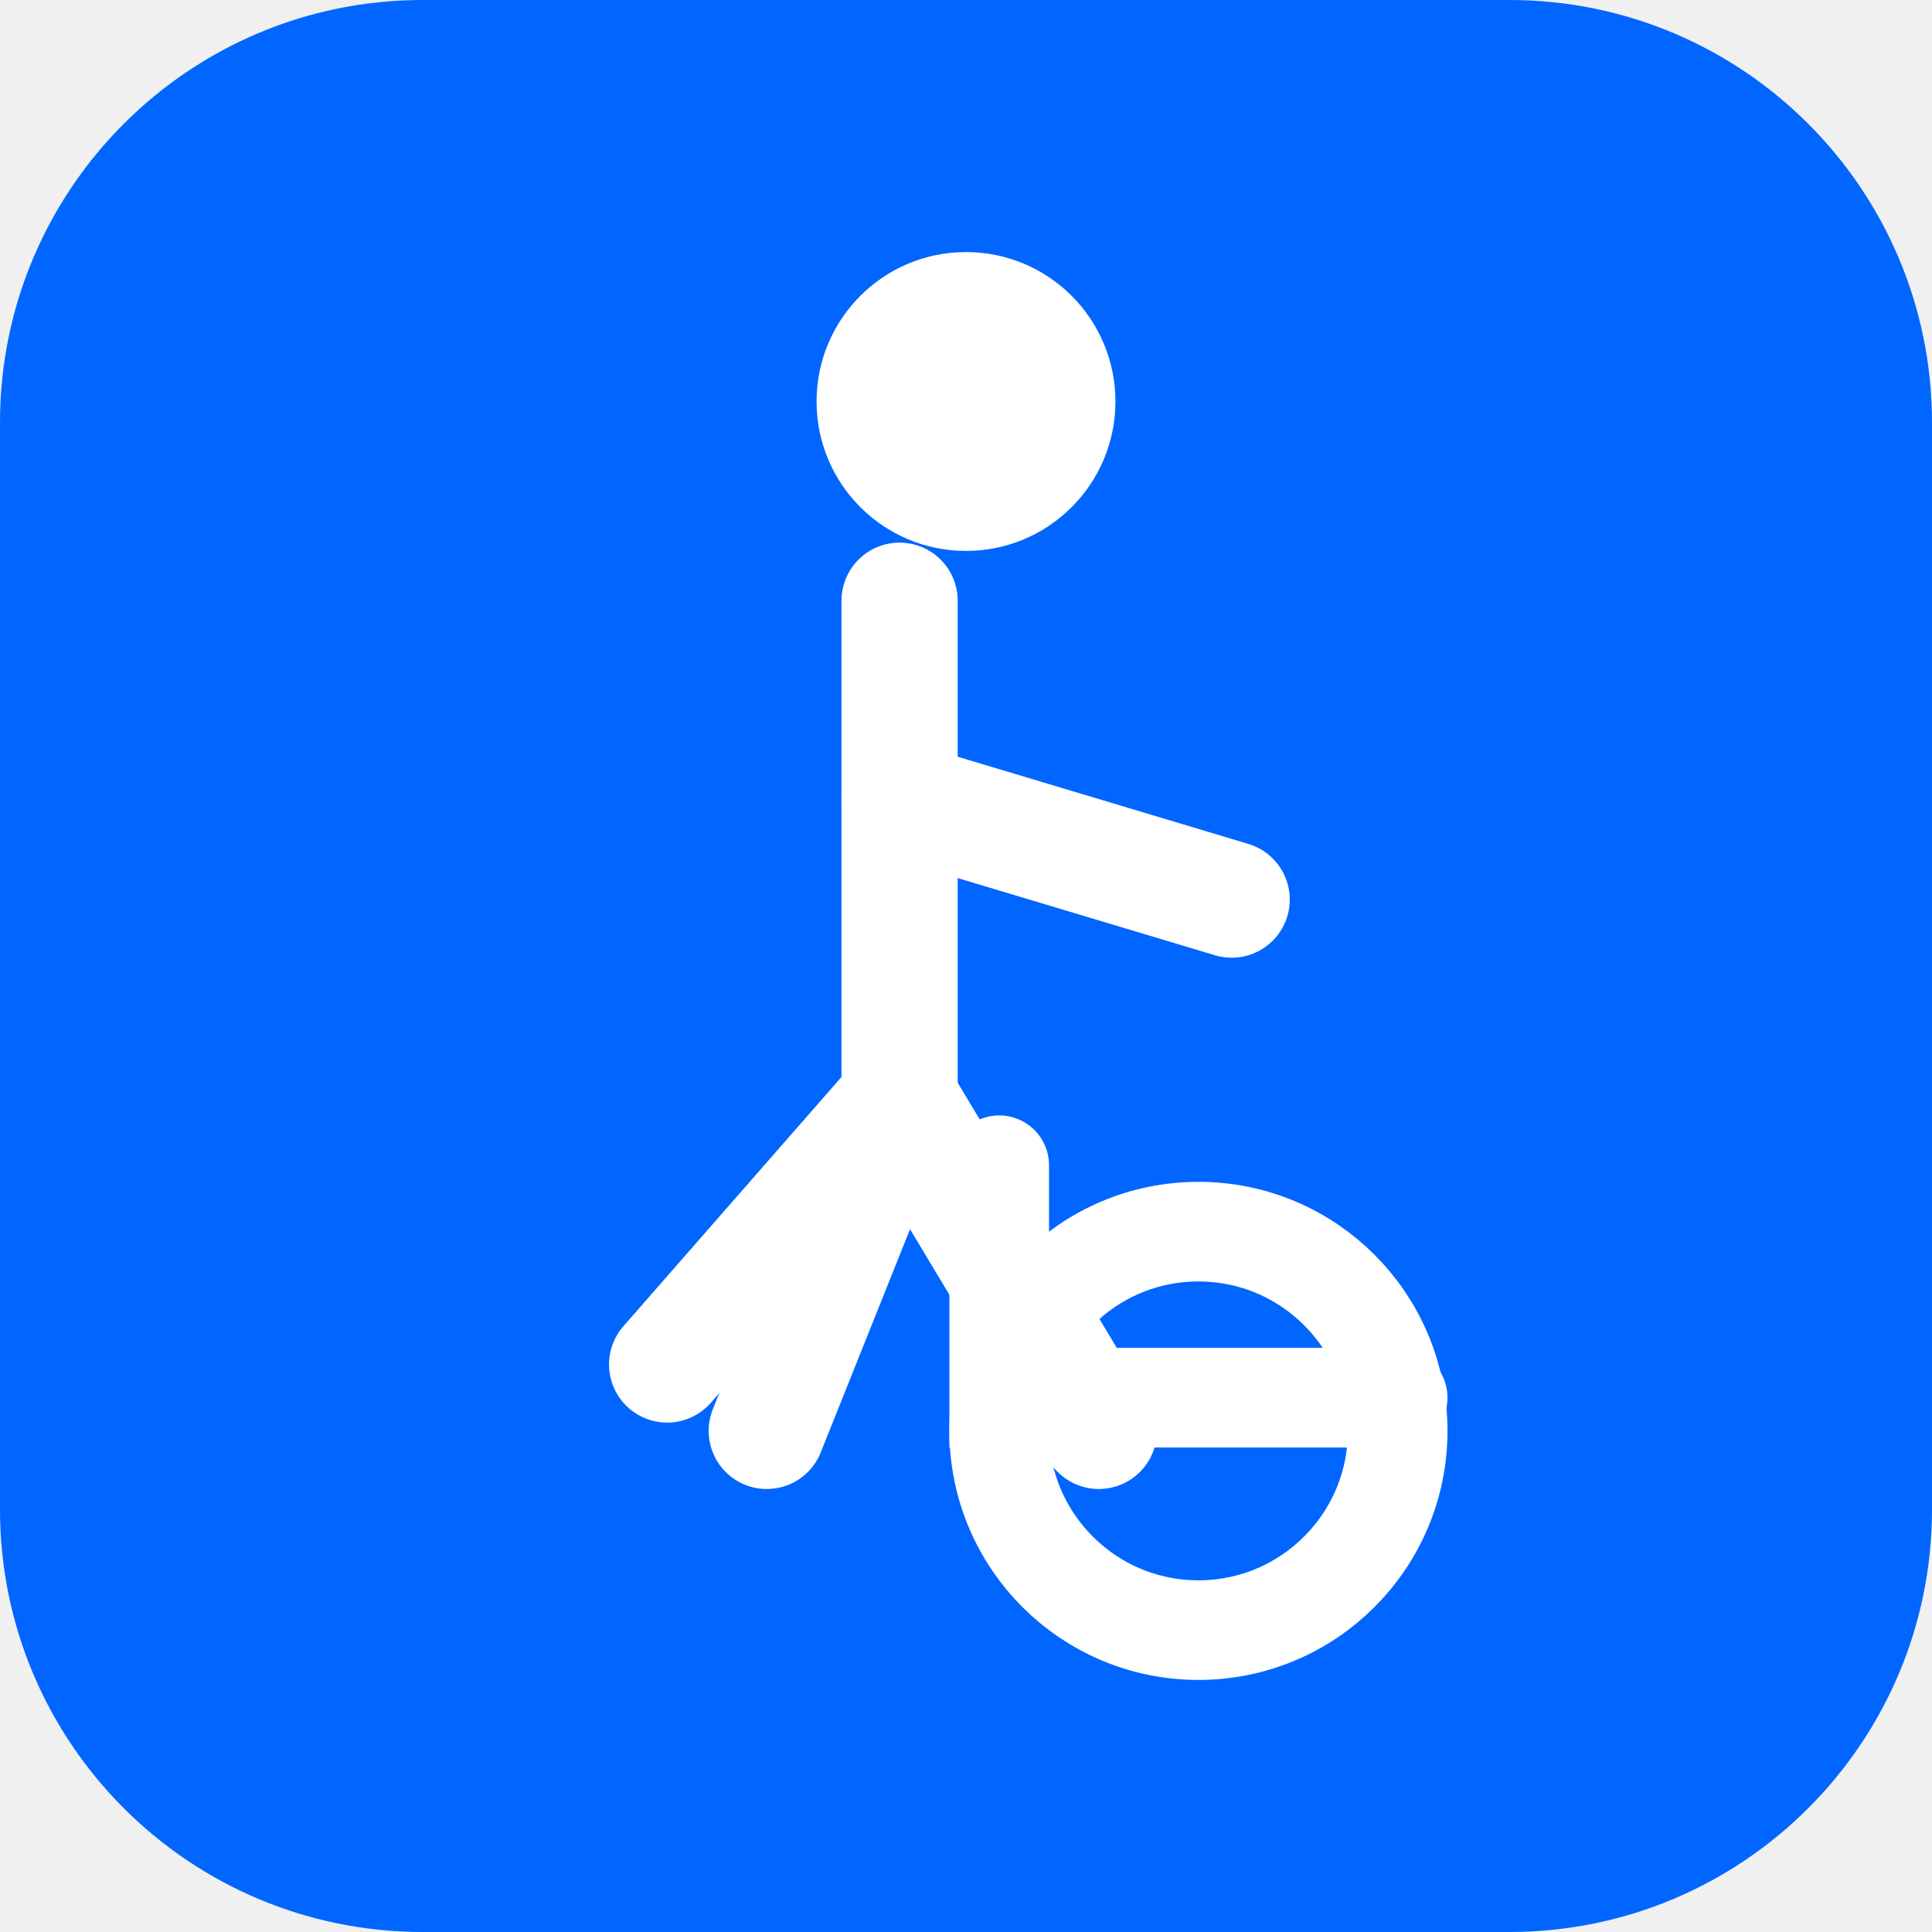
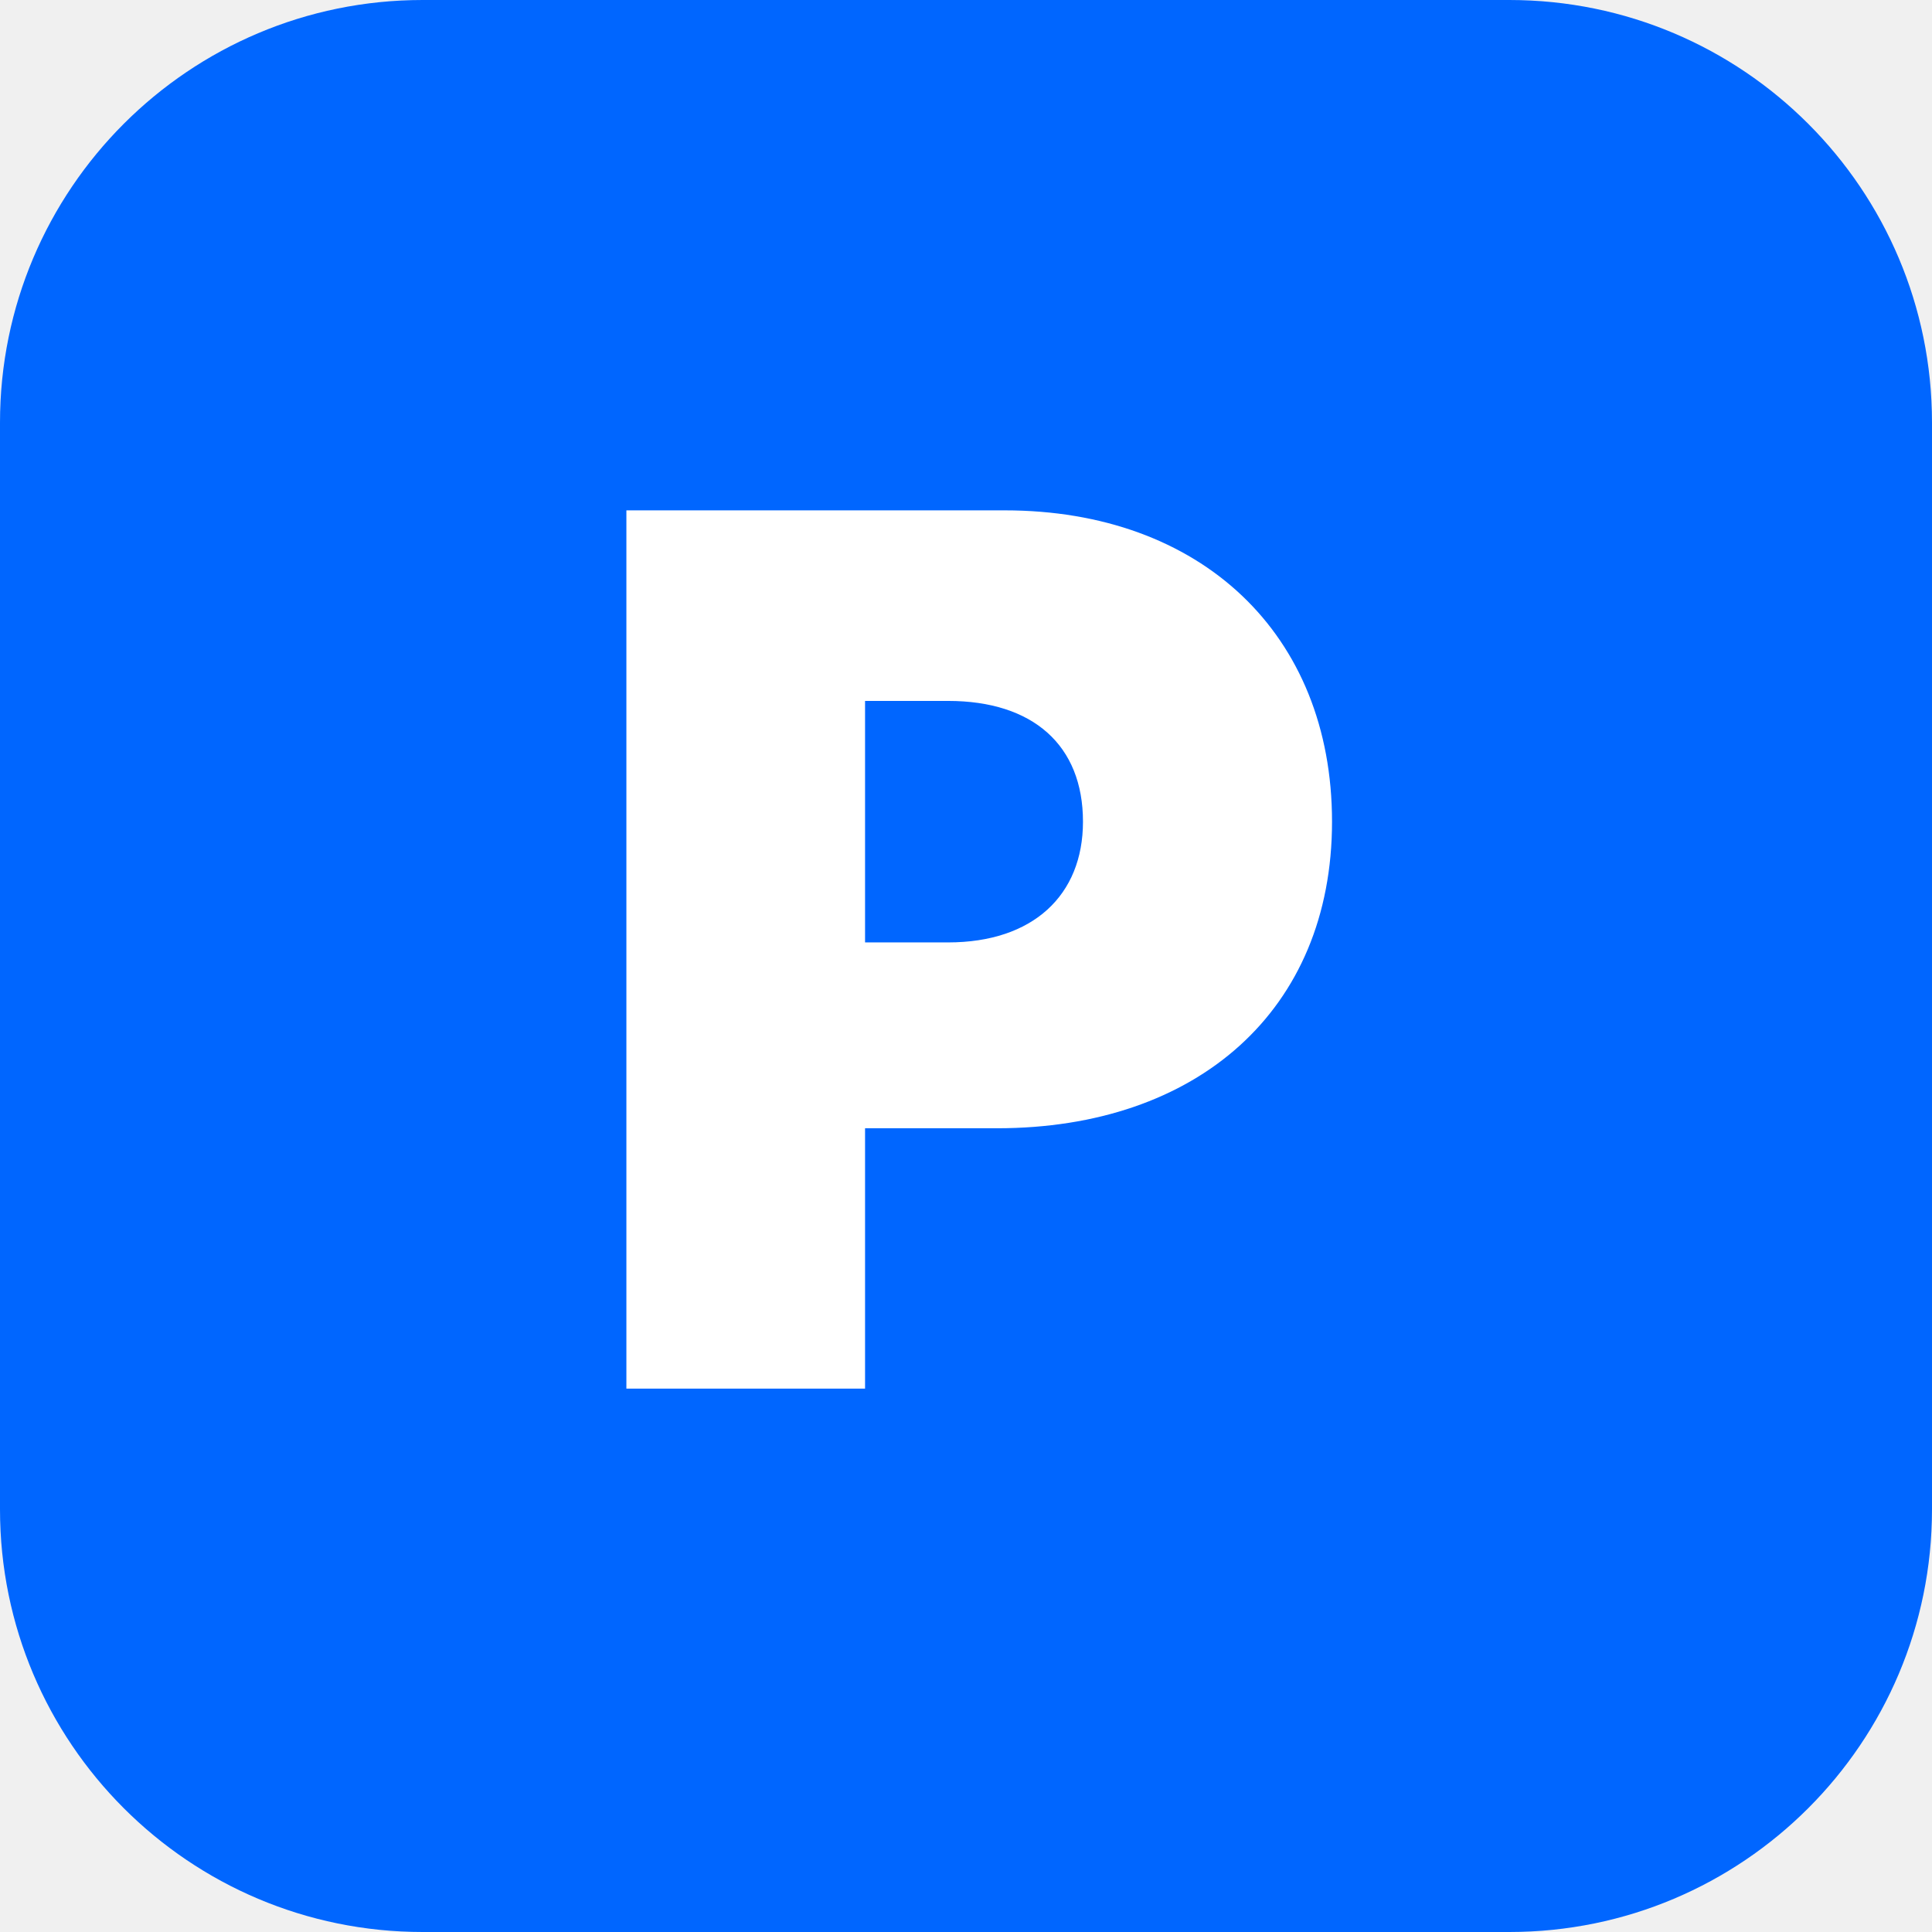
<svg xmlns="http://www.w3.org/2000/svg" viewBox="0 0 32 32">
  <rect width="32" height="32" rx="7" fill="#0066FF" />
-   <g transform="translate(16,16) scale(0.55)">
-     <circle cx="0" cy="-17" r="4.5" fill="white" />
-     <path d="M-2-11 L-2 4 L-9 12" stroke="white" stroke-width="3.5" stroke-linecap="round" fill="none" />
-     <path d="M-2-5 L8-2" stroke="white" stroke-width="3.5" stroke-linecap="round" fill="none" />
-     <path d="M-2 4 L-6 14 M-2 4 L4 14" stroke="white" stroke-width="3.5" stroke-linecap="round" fill="none" />
-     <circle cx="7" cy="14" r="6" stroke="white" stroke-width="3" fill="none" />
-     <path d="M1 6 L1 13 L13 13" stroke="white" stroke-width="3" stroke-linecap="round" fill="none" />
-   </g>
+   <text x="16" y="23" font-family="system-ui, -apple-system, sans-serif" font-size="20" font-weight="900" fill="white" text-anchor="middle">P</text>
</svg>
